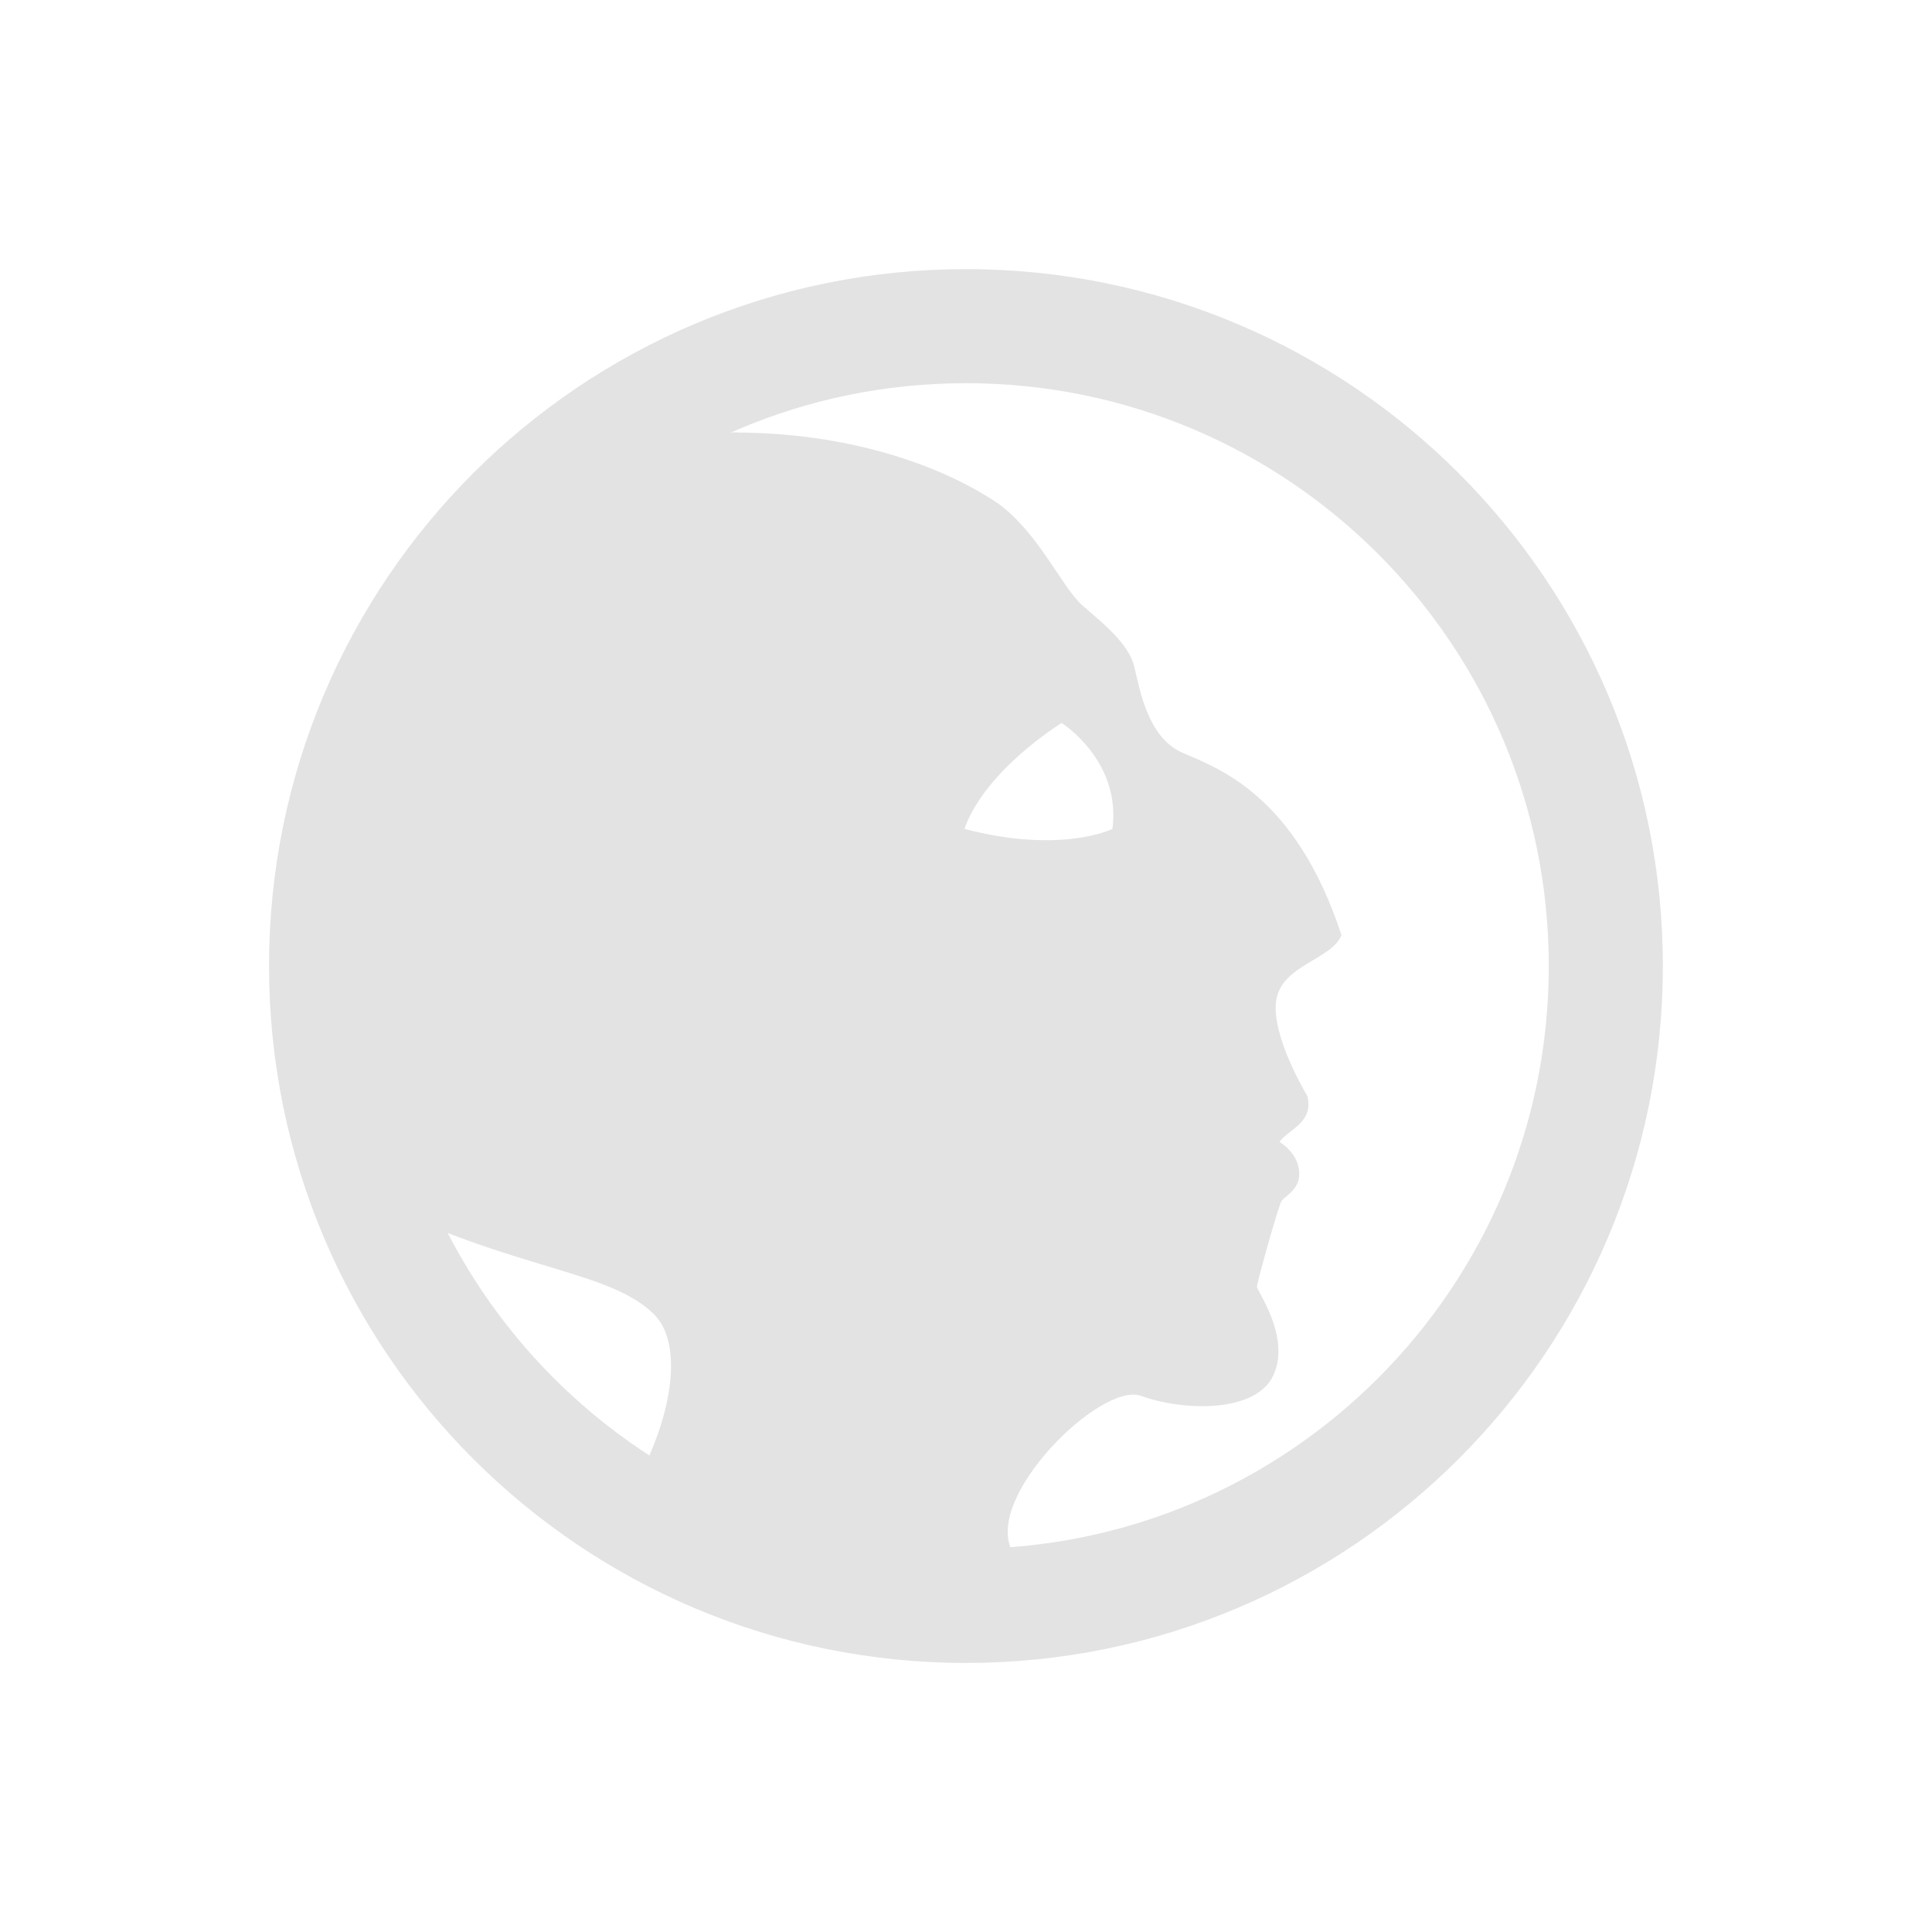
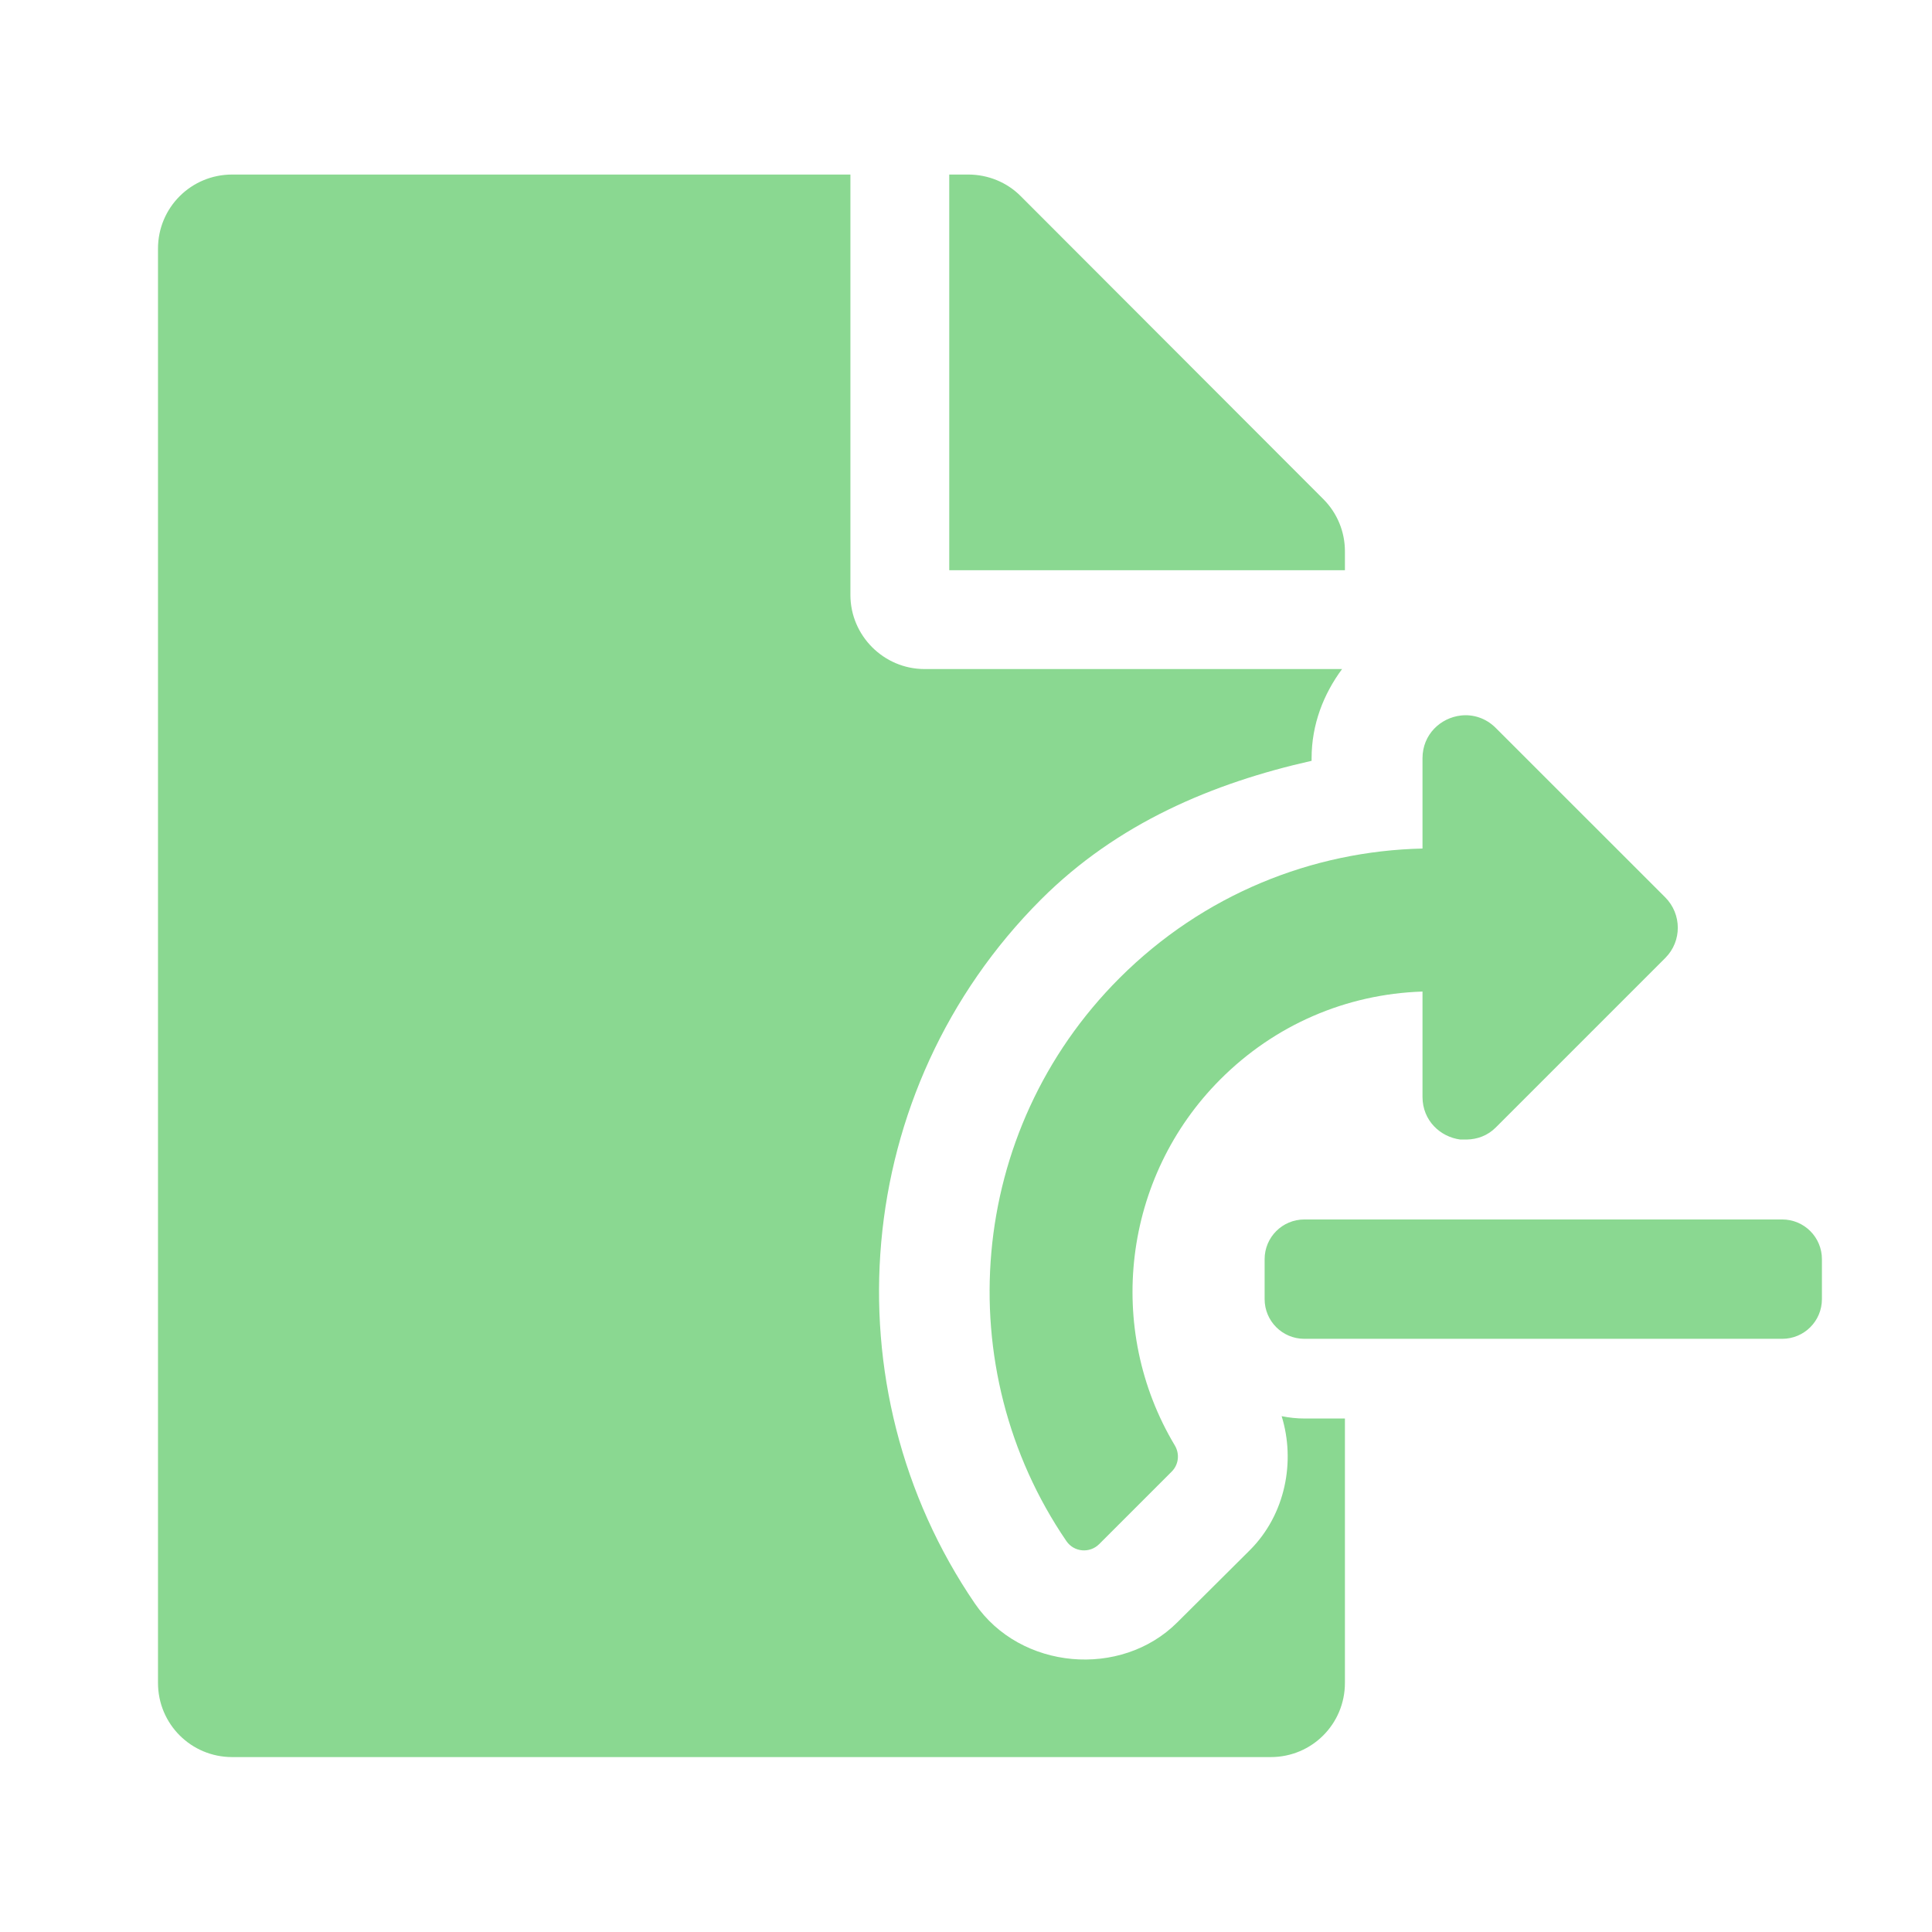
<svg xmlns="http://www.w3.org/2000/svg" width="32" height="32" viewBox="0 0 8.467 8.467" version="1.1" id="svg8">
  <defs id="defs2">
    <style id="style1399">.cls-1{fill:#e3e3e3;}</style>
    <style id="style1399-1">.cls-1{fill:#e3e3e3;}</style>
    <style id="style1399-5">.cls-1{fill:#e3e3e3;}</style>
    <style id="style1399-8">.cls-1{fill:#e3e3e3;}</style>
    <style id="style1399-7">.cls-1{fill:#e3e3e3;}</style>
    <style id="style1399-1-5">.cls-1{fill:#e3e3e3;}</style>
    <style id="style1399-5-6">.cls-1{fill:#e3e3e3;}</style>
    <style id="style1399-8-9">.cls-1{fill:#e3e3e3;}</style>
    <style id="style1399-2">.cls-1{fill:#e3e3e3;}</style>
    <style id="style1399-1-1">.cls-1{fill:#e3e3e3;}</style>
    <style id="style1399-5-5">.cls-1{fill:#e3e3e3;}</style>
    <style id="style1399-8-99">.cls-1{fill:#e3e3e3;}</style>
    <style id="style2">.a{filter:url(#a);}.b{fill:#710132;}.c{fill:#e3e3e3;}</style>
    <filter name="AI_FlouGaussien_4" id="a">
      <feGaussianBlur id="feGaussianBlur4" stdDeviation="4" />
    </filter>
  </defs>
  <path style="display:none;fill:#d588f1;fill-opacity:1;stroke-width:0.014" d="m 2.877,0.765 c -0.18,0 -0.325,0.145 -0.325,0.325 v 0.755 c 0.724,0.008 1.449,0.289 2,0.84 0.432,0.432 0.65,0.977 0.749,1.538 h 0.149 c 0.355,0 0.633,0.283 0.67,0.599 C 6.143,5.005 6.078,5.225 5.929,5.375 L 4.998,6.305 c -0.261,0.261 -0.694,0.261 -0.955,0 L 3.111,5.375 C 2.911,5.175 2.87,4.868 2.966,4.638 3.055,4.424 3.281,4.26 3.54,4.238 3.481,4.112 3.479,3.962 3.376,3.859 3.149,3.633 2.853,3.518 2.553,3.509 v 3.861 c 0,0.18 0.145,0.325 0.325,0.325 H 7.426 c 0.18,0 0.325,-0.145 0.325,-0.325 V 2.931 H 5.909 c -0.179,0 -0.325,-0.146 -0.325,-0.325 V 0.765 Z m 3.14,0 V 2.498 h 1.733 v -0.083 c 0,-0.085 -0.034,-0.168 -0.095,-0.229 L 6.33,0.86 C 6.27,0.799 6.187,0.765 6.1,0.765 Z M 2.528,2.281 C 2.046,2.279 1.562,2.419 1.148,2.703 1.087,2.744 1.079,2.831 1.131,2.884 l 0.398,0.398 c 0.038,0.038 0.097,0.045 0.144,0.017 0.64,-0.383 1.474,-0.288 2.013,0.25 0.299,0.299 0.469,0.692 0.483,1.113 H 3.589 C 3.379,4.661 3.273,4.916 3.422,5.064 l 0.932,0.931 c 0.092,0.092 0.241,0.092 0.333,-4.333e-4 L 5.618,5.064 C 5.674,5.008 5.693,4.938 5.686,4.871 5.673,4.76 5.582,4.661 5.451,4.661 H 4.955 C 4.941,4.056 4.704,3.457 4.243,2.995 3.769,2.521 3.149,2.283 2.528,2.281 Z" id="path1112-9" />
  <g id="g844" transform="matrix(1.249413,0,0,1.249413,-1.009881,-1.081378)" style="display:none">
    <path style="fill:#8ad891;fill-opacity:1;stroke-width:0.011" d="m 3.095,1.471 c -0.145,0 -0.261,0.116 -0.261,0.261 v 1.263 c 0.066,-0.007 0.132,-0.012 0.199,-0.012 0.44,0.002 0.884,0.173 1.218,0.508 0.233,0.233 0.357,0.522 0.43,0.822 0.179,0.043 0.359,0.128 0.423,0.284 0.079,0.191 0.042,0.448 -0.121,0.611 L 4.488,5.703 c -0.216,0.216 -0.578,0.216 -0.794,0 L 3.597,5.606 C 3.524,5.811 3.324,5.922 3.109,5.924 3.107,6.126 3.012,6.323 2.834,6.407 v 0.372 c 0,0.145 0.116,0.261 0.261,0.261 h 3.655 c 0.145,-1e-7 0.261,-0.116 0.261,-0.261 V 3.211 H 5.532 c -0.144,0 -0.261,-0.118 -0.261,-0.261 V 1.471 Z m 2.524,0 V 2.863 H 7.011 V 2.797 c 0,-0.069 -0.027,-0.135 -0.076,-0.184 L 5.87,1.547 C 5.821,1.498 5.755,1.471 5.686,1.471 Z M 3.032,3.419 C 2.775,3.418 2.518,3.493 2.298,3.644 c -0.032,0.022 -0.036,0.068 -0.009,0.096 l 0.212,0.211 c 0.02,0.02 0.052,0.024 0.077,0.009 0.34,-0.204 0.783,-0.153 1.07,0.133 0.159,0.159 0.25,0.368 0.257,0.591 H 3.596 c -0.112,6.6e-6 -0.168,0.135 -0.089,0.214 l 0.496,0.495 c 0.049,0.049 0.128,0.049 0.177,0 L 4.675,4.899 c 0.079,-0.079 0.023,-0.214 -0.088,-0.214 H 4.323 C 4.315,4.363 4.189,4.044 3.943,3.798 3.692,3.546 3.362,3.42 3.032,3.419 Z" id="path1112" />
    <path id="path2133" d="M 3.223,4.96 H 2.626 V 4.363 c 0,-0.073 -0.059,-0.133 -0.133,-0.133 H 2.36 c -0.073,0 -0.133,0.059 -0.133,0.133 V 4.96 H 1.63 c -0.073,0 -0.133,0.059 -0.133,0.133 v 0.133 c 0,0.073 0.059,0.133 0.133,0.133 H 2.227 v 0.597 c 0,0.073 0.059,0.133 0.133,0.133 h 0.133 c 0.073,0 0.133,-0.059 0.133,-0.133 v -0.597 h 0.597 c 0.073,0 0.133,-0.059 0.133,-0.133 V 5.093 c 0,-0.073 -0.059,-0.133 -0.133,-0.133 z" style="fill:#8ad891;fill-opacity:1;stroke-width:0.004" />
  </g>
  <path style="display:none;fill:#e3e3e3;fill-opacity:1;stroke-width:0.014" d="M 4.496,0.738 C 4.241,0.738 3.988,0.767 3.745,0.821 3.669,0.838 3.615,0.906 3.615,0.984 V 1.669 C 3.305,1.779 3.018,1.945 2.768,2.159 L 2.176,1.816 C 2.107,1.777 2.022,1.789 1.969,1.848 1.625,2.22 1.362,2.668 1.208,3.165 c -0.024,0.075 0.008,0.156 0.077,0.195 l 0.593,0.342 c -0.026,0.139 -0.038,0.279 -0.042,0.42 h 1.559 c 0.035,-0.583 0.519,-1.047 1.111,-1.047 0.614,0 1.114,0.5 1.114,1.114 0,0.614 -0.5,1.114 -1.114,1.114 -0.018,0 -0.036,-0.002 -0.054,-0.003 v 1.46 c 0,0.346 -0.183,0.657 -0.435,0.848 0.424,0.06 0.851,0.042 1.252,-0.048 0.077,-0.017 0.131,-0.085 0.131,-0.163 V 6.715 C 5.708,6.605 5.995,6.439 6.246,6.225 l 0.593,0.342 c 0.068,0.039 0.153,0.026 0.206,-0.032 0.344,-0.372 0.607,-0.82 0.762,-1.317 0.021,-0.077 -0.01,-0.158 -0.078,-0.197 L 7.135,4.679 c 0.06,-0.323 0.06,-0.655 0,-0.978 L 7.729,3.359 C 7.797,3.32 7.828,3.239 7.805,3.164 7.651,2.668 7.388,2.22 7.044,1.846 6.991,1.789 6.904,1.775 6.838,1.814 L 6.244,2.157 C 5.995,1.942 5.708,1.777 5.397,1.668 V 0.984 c 0,-0.078 -0.055,-0.147 -0.131,-0.163 C 5.011,0.764 4.752,0.737 4.496,0.738 Z M 1.812,4.839 c -0.301,0 -0.454,0.366 -0.24,0.58 L 2.024,5.871 0.945,7.023 c -0.064,0.068 -0.066,0.174 0,0.24 L 1.383,7.702 c 0.066,0.066 0.174,0.066 0.24,0 L 2.703,6.55 3.155,7.003 C 3.368,7.215 3.735,7.066 3.735,6.763 V 5.179 c 0,-0.187 -0.152,-0.339 -0.339,-0.339 z" id="path818" />
-   <g id="layer1" transform="matrix(0.7483989,0,0,0.7483989,-29.96934,-192.7629)">
+   <g id="layer1" transform="matrix(0.7483989,0,0,0.7483989,-29.96934,-192.7629)" style="display:none">
    <circle style="display:inline;opacity:1;fill:#e3e4e3;fill-opacity:0;fill-rule:nonzero;stroke:#e3e3e3;stroke-width:0.668;stroke-linecap:butt;stroke-linejoin:round;stroke-miterlimit:4;stroke-dasharray:none;stroke-opacity:1;paint-order:markers fill stroke" id="circle834" cx="45.701" cy="263.224" r="3.747" />
    <path style="display:inline;fill:#e3e3e3;fill-opacity:1;stroke-width:0.018" d="m 44.367,260.099 c -0.235,-7.7e-4 -0.481,0.022 -0.731,0.073 a 3.747,3.747 0 0 0 -1.814,3.206 3.747,3.747 0 0 0 0.145,1.028 c 0.104,0.091 0.219,0.171 0.349,0.232 0.782,0.368 1.301,0.375 1.555,0.622 0.231,0.224 0.049,0.859 -0.3,1.283 a 3.747,3.747 0 0 0 0.186,0.114 l 2.218,-0.001 c -0.181,-0.313 0.517,-1.001 0.752,-0.915 0.239,0.088 0.67,0.104 0.774,-0.12 0.104,-0.223 -0.096,-0.495 -0.096,-0.519 0,-0.024 0.127,-0.478 0.144,-0.502 0.016,-0.024 0.097,-0.064 0.103,-0.144 0.011,-0.131 -0.115,-0.202 -0.115,-0.202 0.05,-0.073 0.203,-0.112 0.163,-0.269 0,0 -0.214,-0.353 -0.182,-0.56 0.031,-0.207 0.326,-0.239 0.382,-0.382 -0.271,-0.83 -0.734,-0.981 -0.933,-1.069 -0.2,-0.088 -0.248,-0.367 -0.28,-0.502 -0.032,-0.136 -0.184,-0.255 -0.303,-0.359 -0.12,-0.104 -0.255,-0.423 -0.495,-0.598 -0.364,-0.244 -0.908,-0.412 -1.523,-0.415 z m 1.895,1.702 c 0,0 0.349,0.22 0.297,0.62 0,0 -0.297,0.149 -0.867,0 0.124,-0.348 0.569,-0.62 0.569,-0.62 z" id="circle15" />
  </g>
+   <path id="path1112-0" style="display:inline;fill:#8ad891;fill-opacity:1;stroke-width:0.051" d="M 3.846 2.891 C 3.165 2.891 2.617 3.438 2.617 4.119 L 2.617 27.875 C 2.617 28.556 3.165 29.104 3.846 29.104 L 21.049 29.104 C 21.73 29.104 22.277 28.556 22.277 27.875 L 22.277 23.496 L 21.607 23.496 C 21.478 23.496 21.352 23.482 21.229 23.457 C 21.46 24.204 21.294 25.085 20.703 25.676 L 19.5 26.873 C 18.568 27.804 16.901 27.661 16.148 26.561 C 13.706 22.985 14.088 18.055 17.244 14.898 C 18.511 13.632 20.092 12.97 21.725 12.602 L 21.725 12.559 C 21.725 12 21.923 11.496 22.23 11.082 L 15.314 11.082 C 14.639 11.082 14.086 10.529 14.086 9.854 L 14.086 2.891 L 3.846 2.891 z M 15.723 2.891 L 15.723 9.445 L 22.277 9.445 L 22.277 9.131 C 22.277 8.808 22.15 8.498 21.92 8.268 L 16.906 3.248 C 16.676 3.017 16.363 2.891 16.035 2.891 L 15.723 2.891 z M 24.195 11.852 C 23.862 11.891 23.563 12.163 23.562 12.559 L 23.562 14.055 C 21.74 14.096 19.934 14.811 18.543 16.201 C 16.007 18.737 15.712 22.67 17.664 25.527 C 17.789 25.71 18.05 25.733 18.207 25.576 L 19.408 24.375 C 19.524 24.259 19.543 24.082 19.459 23.941 C 18.304 22.013 18.593 19.501 20.213 17.879 C 21.113 16.977 22.296 16.465 23.562 16.424 L 23.562 18.17 C 23.563 18.562 23.857 18.832 24.188 18.875 L 24.297 18.875 C 24.466 18.871 24.638 18.814 24.777 18.674 L 27.584 15.867 C 27.861 15.59 27.859 15.141 27.582 14.863 L 24.777 12.059 C 24.61 11.891 24.395 11.828 24.195 11.852 z M 21.605 20.199 C 21.241 20.199 20.947 20.493 20.947 20.857 L 20.947 21.518 C 20.947 21.882 21.241 22.176 21.605 22.176 L 29.52 22.176 C 29.884 22.176 30.178 21.882 30.178 21.518 L 30.178 20.857 C 30.178 20.493 29.884 20.199 29.52 20.199 L 21.605 20.199 z " transform="scale(0.2645833)" />
</svg>
